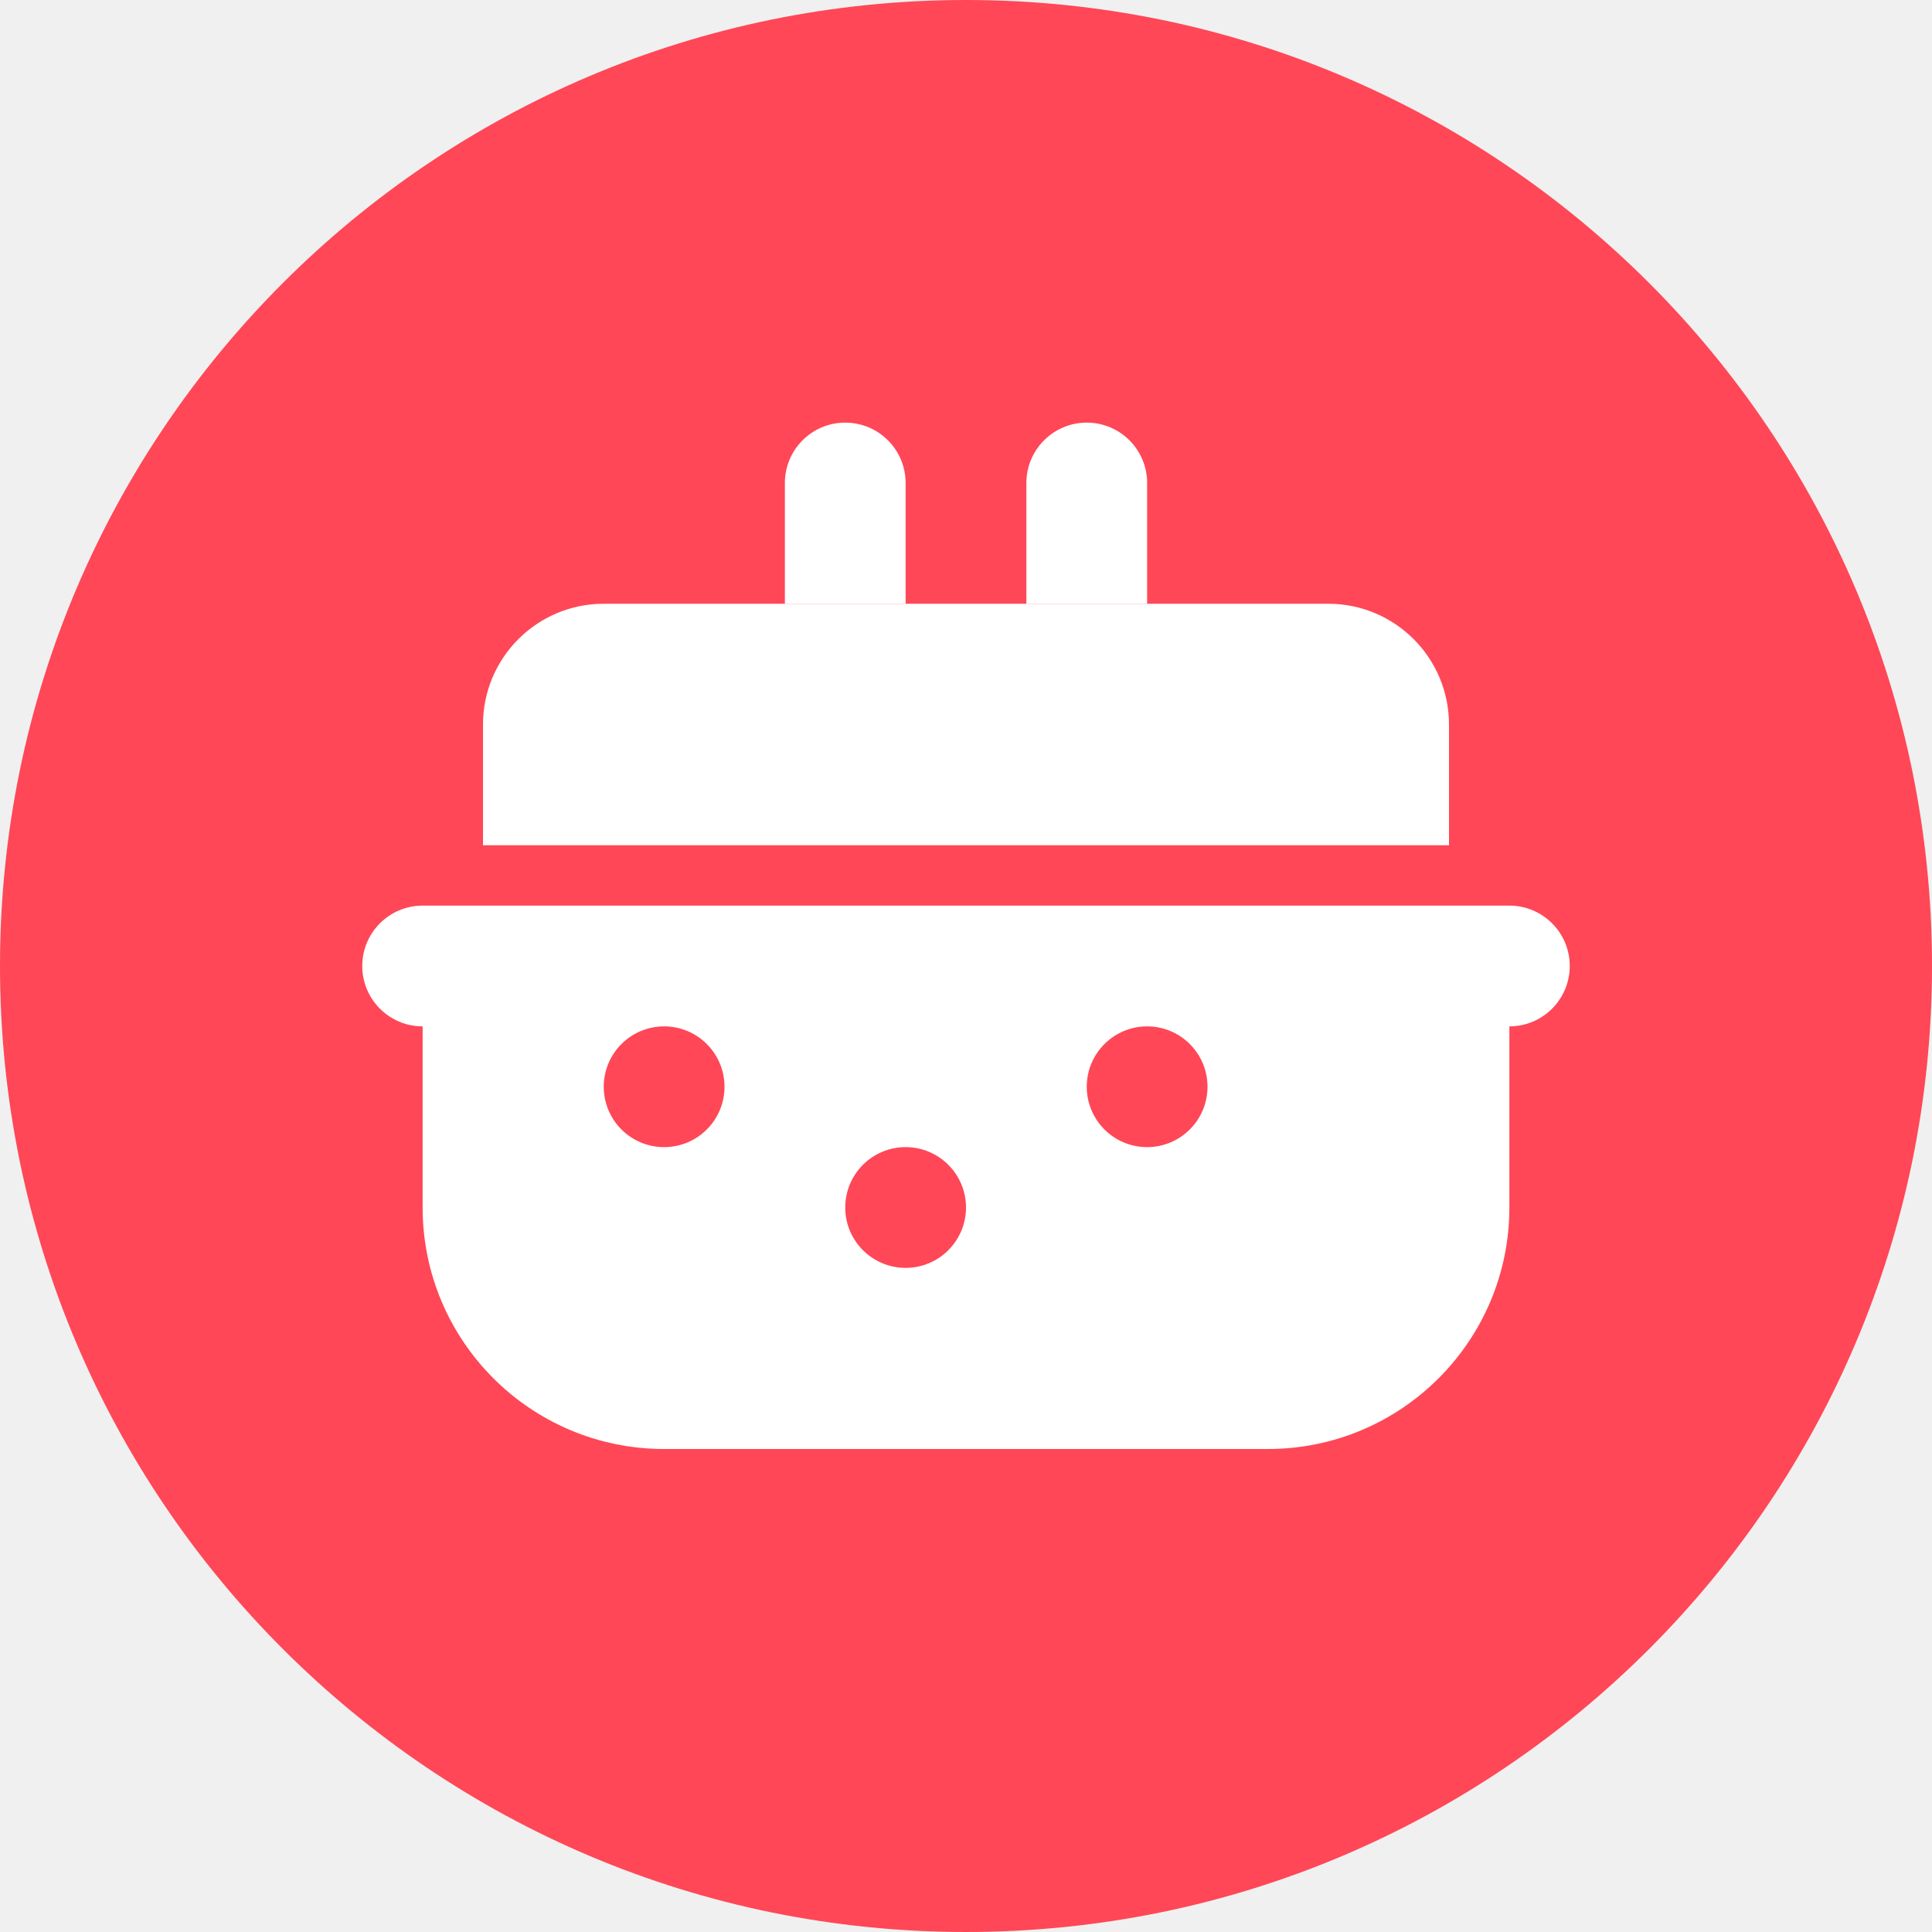
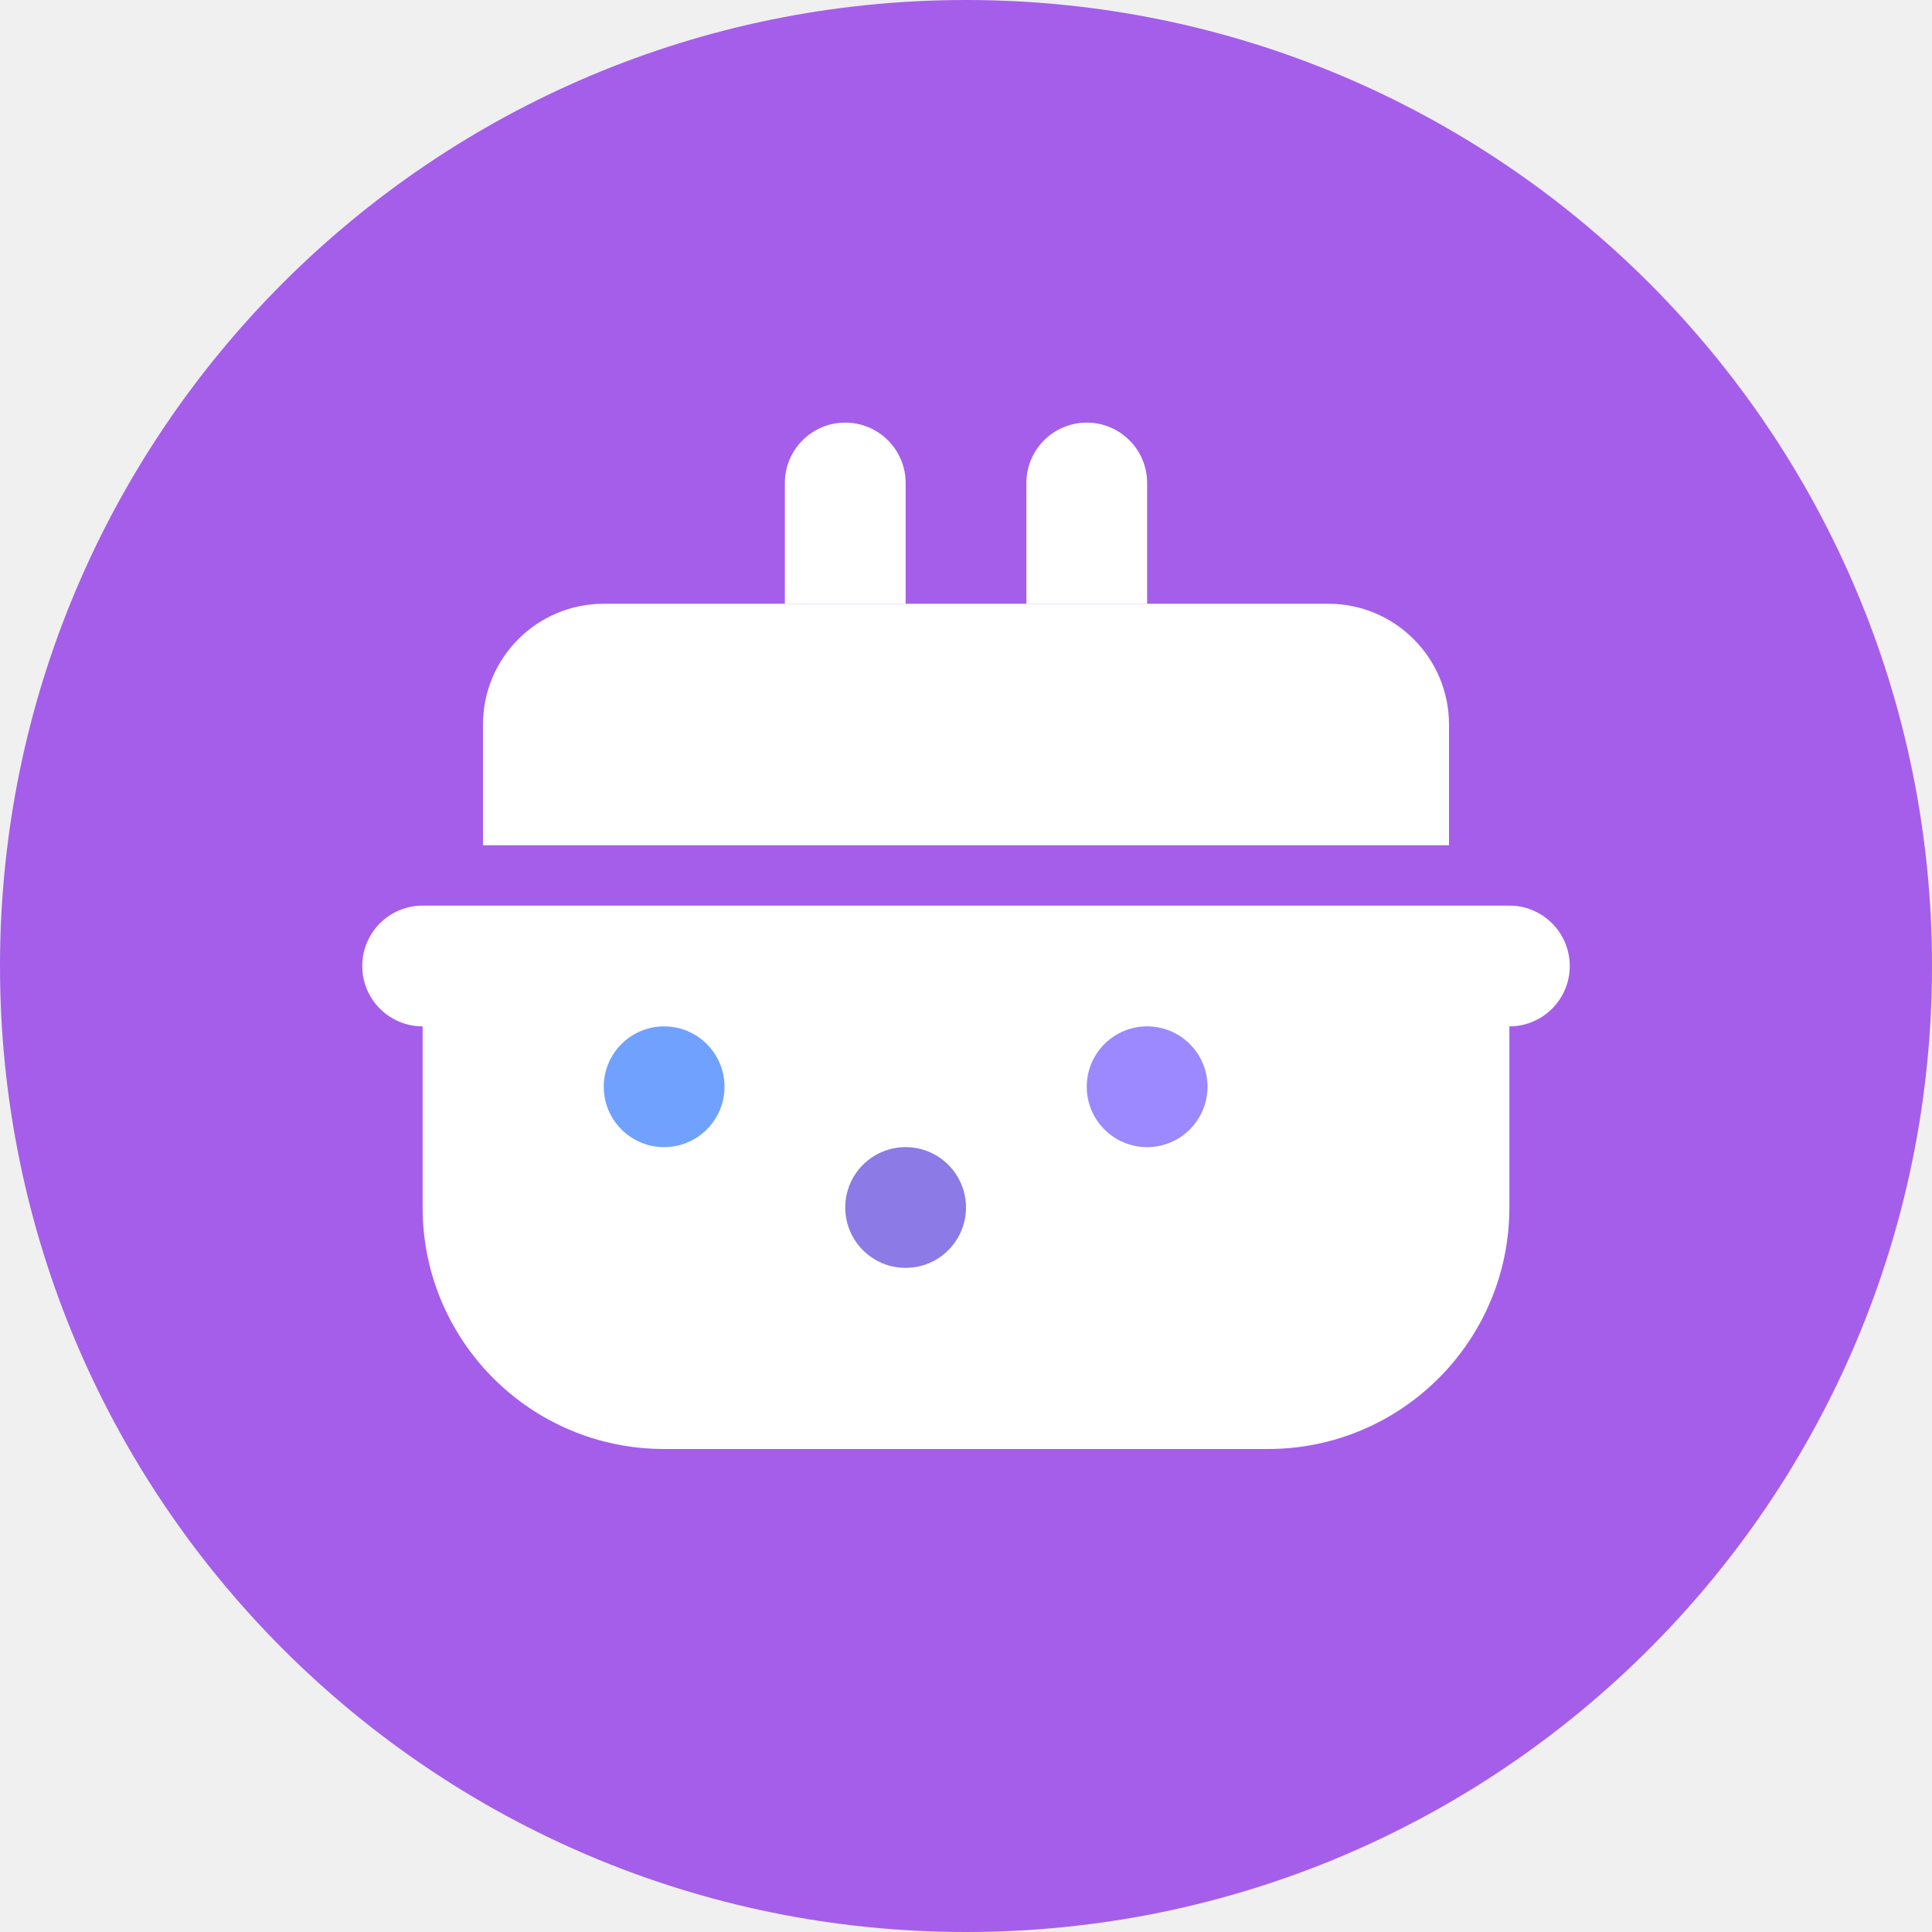
<svg xmlns="http://www.w3.org/2000/svg" width="512px" height="512px" viewBox="0 0 512 512" version="1.1">
  <g stroke="none" stroke-width="1" fill="none" fill-rule="evenodd">
-     <circle fill="#FF4757" cx="256" cy="256" r="256" />
+     <circle fill="#A55EEA" cx="256" cy="256" r="256" />
    <path d="M128,192 C128,174.327 142.327,160 160,160 L352,160 C369.673,160 384,174.327 384,192 L384,224 L128,224 L128,192 Z" fill="#FFFFFF" />
    <path d="M112,240 L400,240 C408.837,240 416,247.163 416,256 C416,264.837 408.837,272 400,272 L400,320 C400,355.346 371.346,384 336,384 L176,384 C140.654,384 112,355.346 112,320 L112,272 C103.163,272 96,264.837 96,256 C96,247.163 103.163,240 112,240 Z" fill="#FFFFFF" />
    <path d="M208,128 C208,119.163 215.163,112 224,112 C232.837,112 240,119.163 240,128 L240,160 L208,160 L208,128 Z" fill="#FFFFFF" />
    <path d="M272,128 C272,119.163 279.163,112 288,112 C296.837,112 304,119.163 304,128 L304,160 L272,160 L272,128 Z" fill="#FFFFFF" />
-     <path d="M176,304 C184.837,304 192,296.837 192,288 C192,279.163 184.837,272 176,272 C167.163,272 160,279.163 160,288 C160,296.837 167.163,304 176,304 Z" fill="#FF4757" />
-     <path d="M240,336 C248.837,336 256,328.837 256,320 C256,311.163 248.837,304 240,304 C231.163,304 224,311.163 224,320 C224,328.837 231.163,336 240,336 Z" fill="#FF4757" />
-     <path d="M304,304 C312.837,304 320,296.837 320,288 C320,279.163 312.837,272 304,272 C295.163,272 288,279.163 288,288 C288,296.837 295.163,304 304,304 Z" fill="#FF4757" />
+     <path d="M176,304 C184.837,304 192,296.837 192,288 C192,279.163 184.837,272 176,272 C167.163,272 160,279.163 160,288 C160,296.837 167.163,304 176,304 Z" fill="#70A1FF" />
+     <path d="M240,336 C248.837,336 256,328.837 256,320 C256,311.163 248.837,304 240,304 C231.163,304 224,311.163 224,320 C224,328.837 231.163,336 240,336 Z" fill="#8C7AE6" />
+     <path d="M304,304 C312.837,304 320,296.837 320,288 C320,279.163 312.837,272 304,272 C295.163,272 288,279.163 288,288 C288,296.837 295.163,304 304,304 Z" fill="#9C88FF" />
  </g>
</svg>
